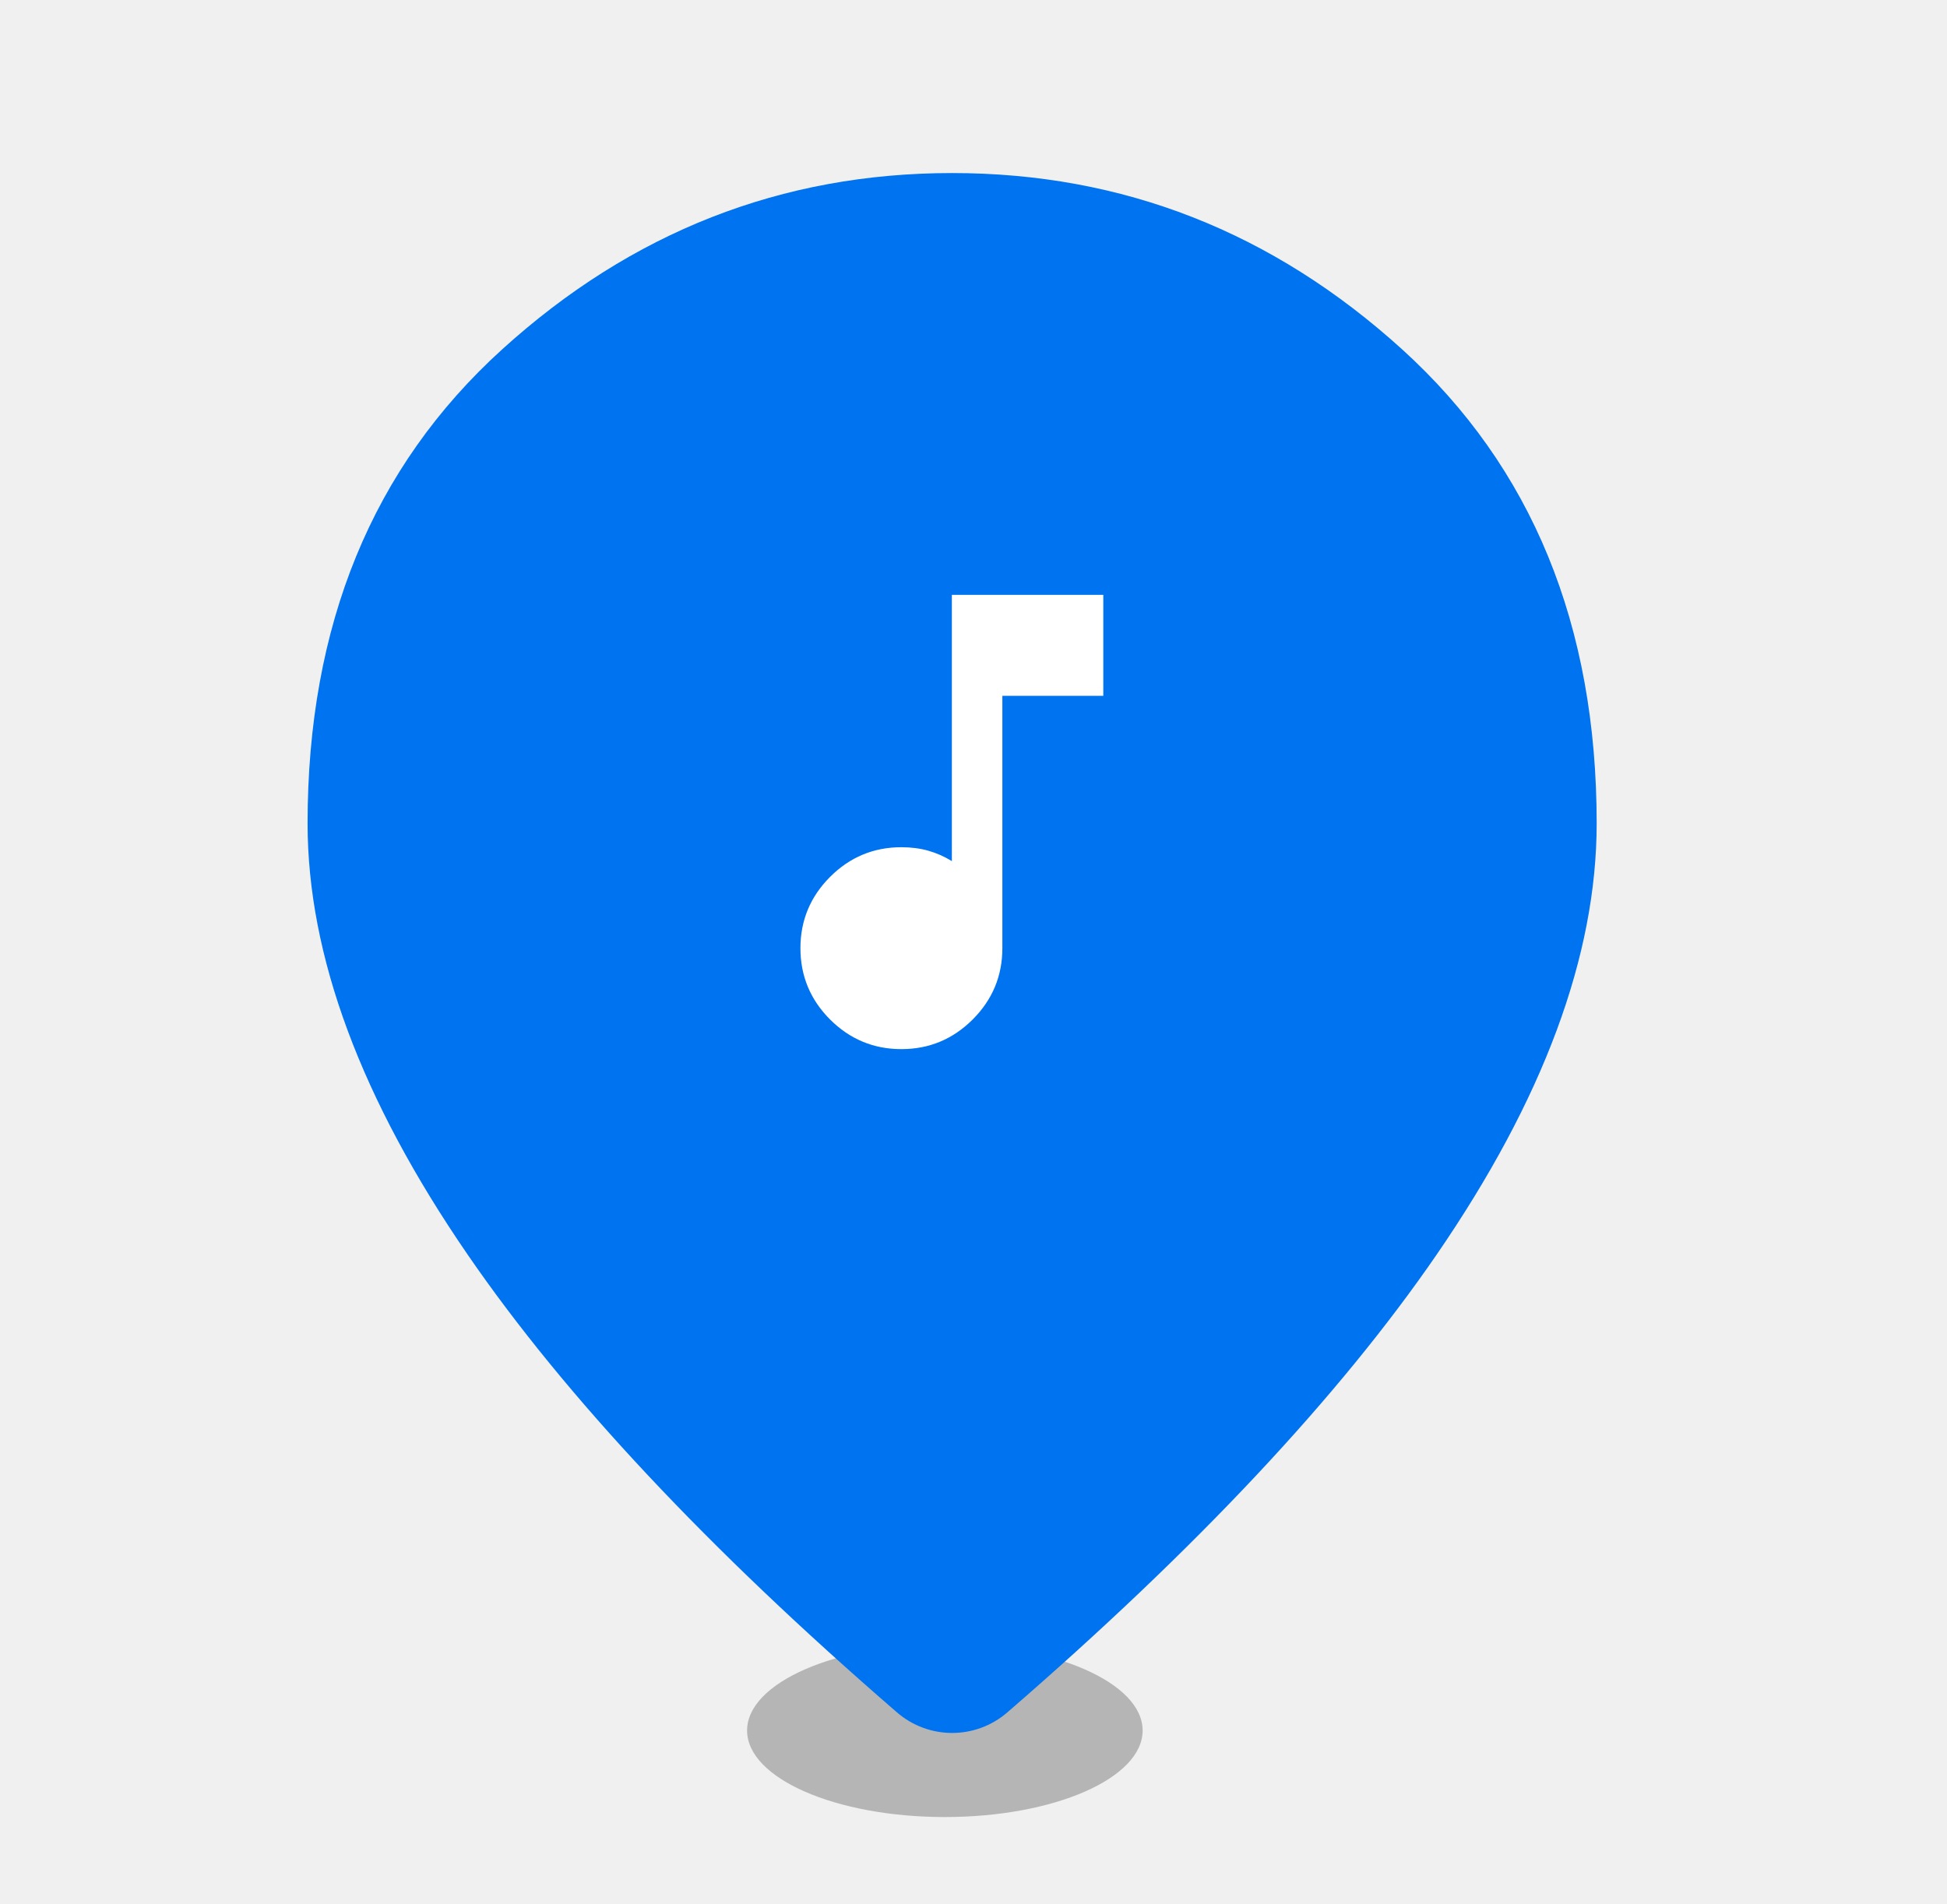
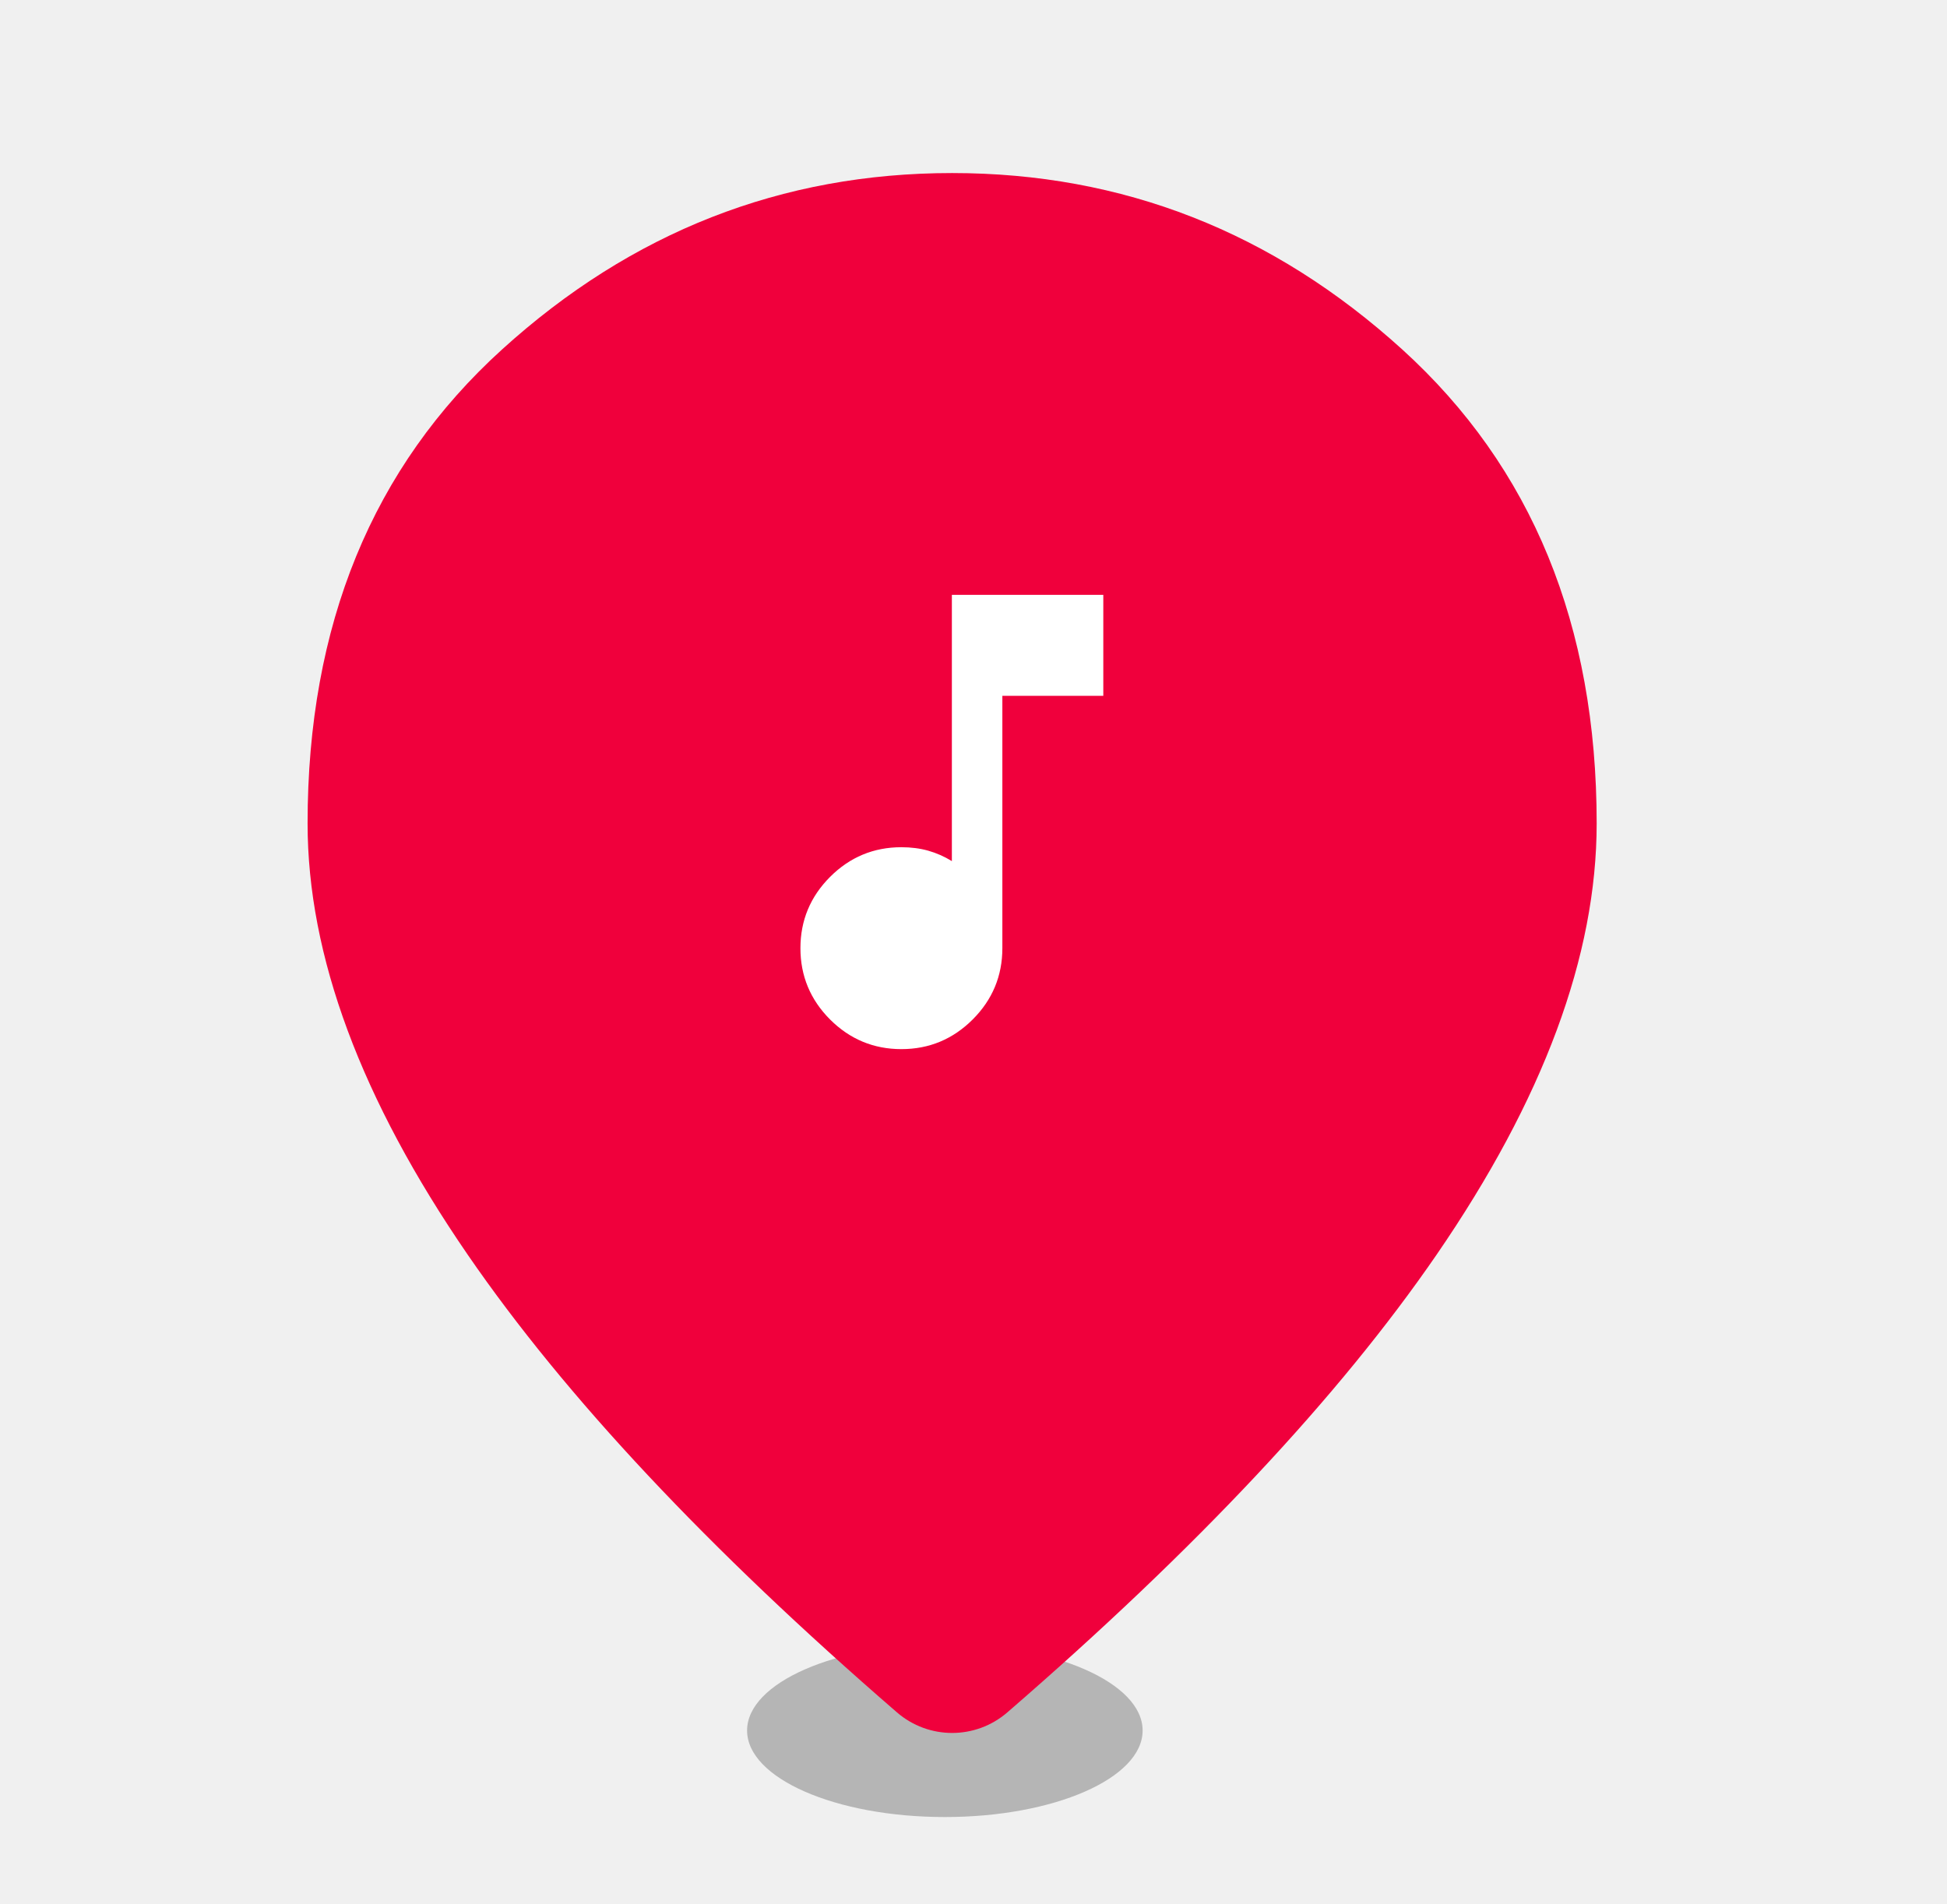
<svg xmlns="http://www.w3.org/2000/svg" width="45" height="44" viewBox="0 0 45 44" fill="none">
  <ellipse cx="21.838" cy="40" rx="4.571" ry="2" fill="#4E4E4E" fill-opacity="0.36" />
-   <mask id="mask0_3367_28147" style="mask-type:alpha" maskUnits="userSpaceOnUse" x="0" y="0" width="45" height="44">
+   <mask id="mask0_3947_10188" style="mask-type:alpha" maskUnits="userSpaceOnUse" x="0" y="0" width="45" height="44">
    <rect width="44.691" height="44" fill="#D9D9D9" />
  </mask>
-   <g mask="url(#mask0_3367_28147)">
-     <path d="M23.283 39.58C22.55 40.215 21.463 40.215 20.73 39.58C16.369 35.806 13.063 32.28 10.81 29.002C8.343 25.412 7.109 22.089 7.109 19.033C7.109 14.45 8.607 10.799 11.602 8.079C14.597 5.36 18.065 4 22.006 4C25.948 4 29.416 5.36 32.411 8.079C35.406 10.799 36.903 14.45 36.903 19.033C36.903 22.089 35.67 25.412 33.203 29.002C30.95 32.28 27.643 35.806 23.283 39.58Z" fill="#0073F0" />
-     <mask id="mask1_3367_28147" style="mask-type:alpha" maskUnits="userSpaceOnUse" x="15" y="12" width="14" height="14">
+   <g mask="url(#mask0_3947_10188)">
+     <path d="M23.283 39.58C22.55 40.215 21.463 40.215 20.73 39.58C16.369 35.806 13.063 32.28 10.81 29.002C8.343 25.412 7.109 22.089 7.109 19.033C7.109 14.45 8.607 10.799 11.602 8.079C14.597 5.36 18.065 4 22.006 4C25.948 4 29.416 5.36 32.411 8.079C35.406 10.799 36.903 14.45 36.903 19.033C36.903 22.089 35.67 25.412 33.203 29.002C30.95 32.28 27.643 35.806 23.283 39.58Z" fill="#F0003C" />
+     <mask id="mask1_3947_10188" style="mask-type:alpha" maskUnits="userSpaceOnUse" x="15" y="12" width="14" height="14">
      <rect x="15" y="12" width="14" height="14" fill="#D9D9D9" />
    </mask>
-     <g mask="url(#mask1_3367_28147)">
+     <g mask="url(#mask1_3947_10188)">
      <path d="M20.833 24.25C20.192 24.25 19.642 24.021 19.185 23.565C18.729 23.108 18.5 22.558 18.5 21.917C18.5 21.275 18.729 20.726 19.185 20.269C19.642 19.812 20.192 19.583 20.833 19.583C21.057 19.583 21.264 19.61 21.453 19.663C21.643 19.717 21.825 19.797 22 19.904V13.75H25.5V16.083H23.167V21.917C23.167 22.558 22.938 23.108 22.481 23.565C22.024 24.021 21.475 24.25 20.833 24.25Z" fill="white" />
    </g>
  </g>
</svg>
